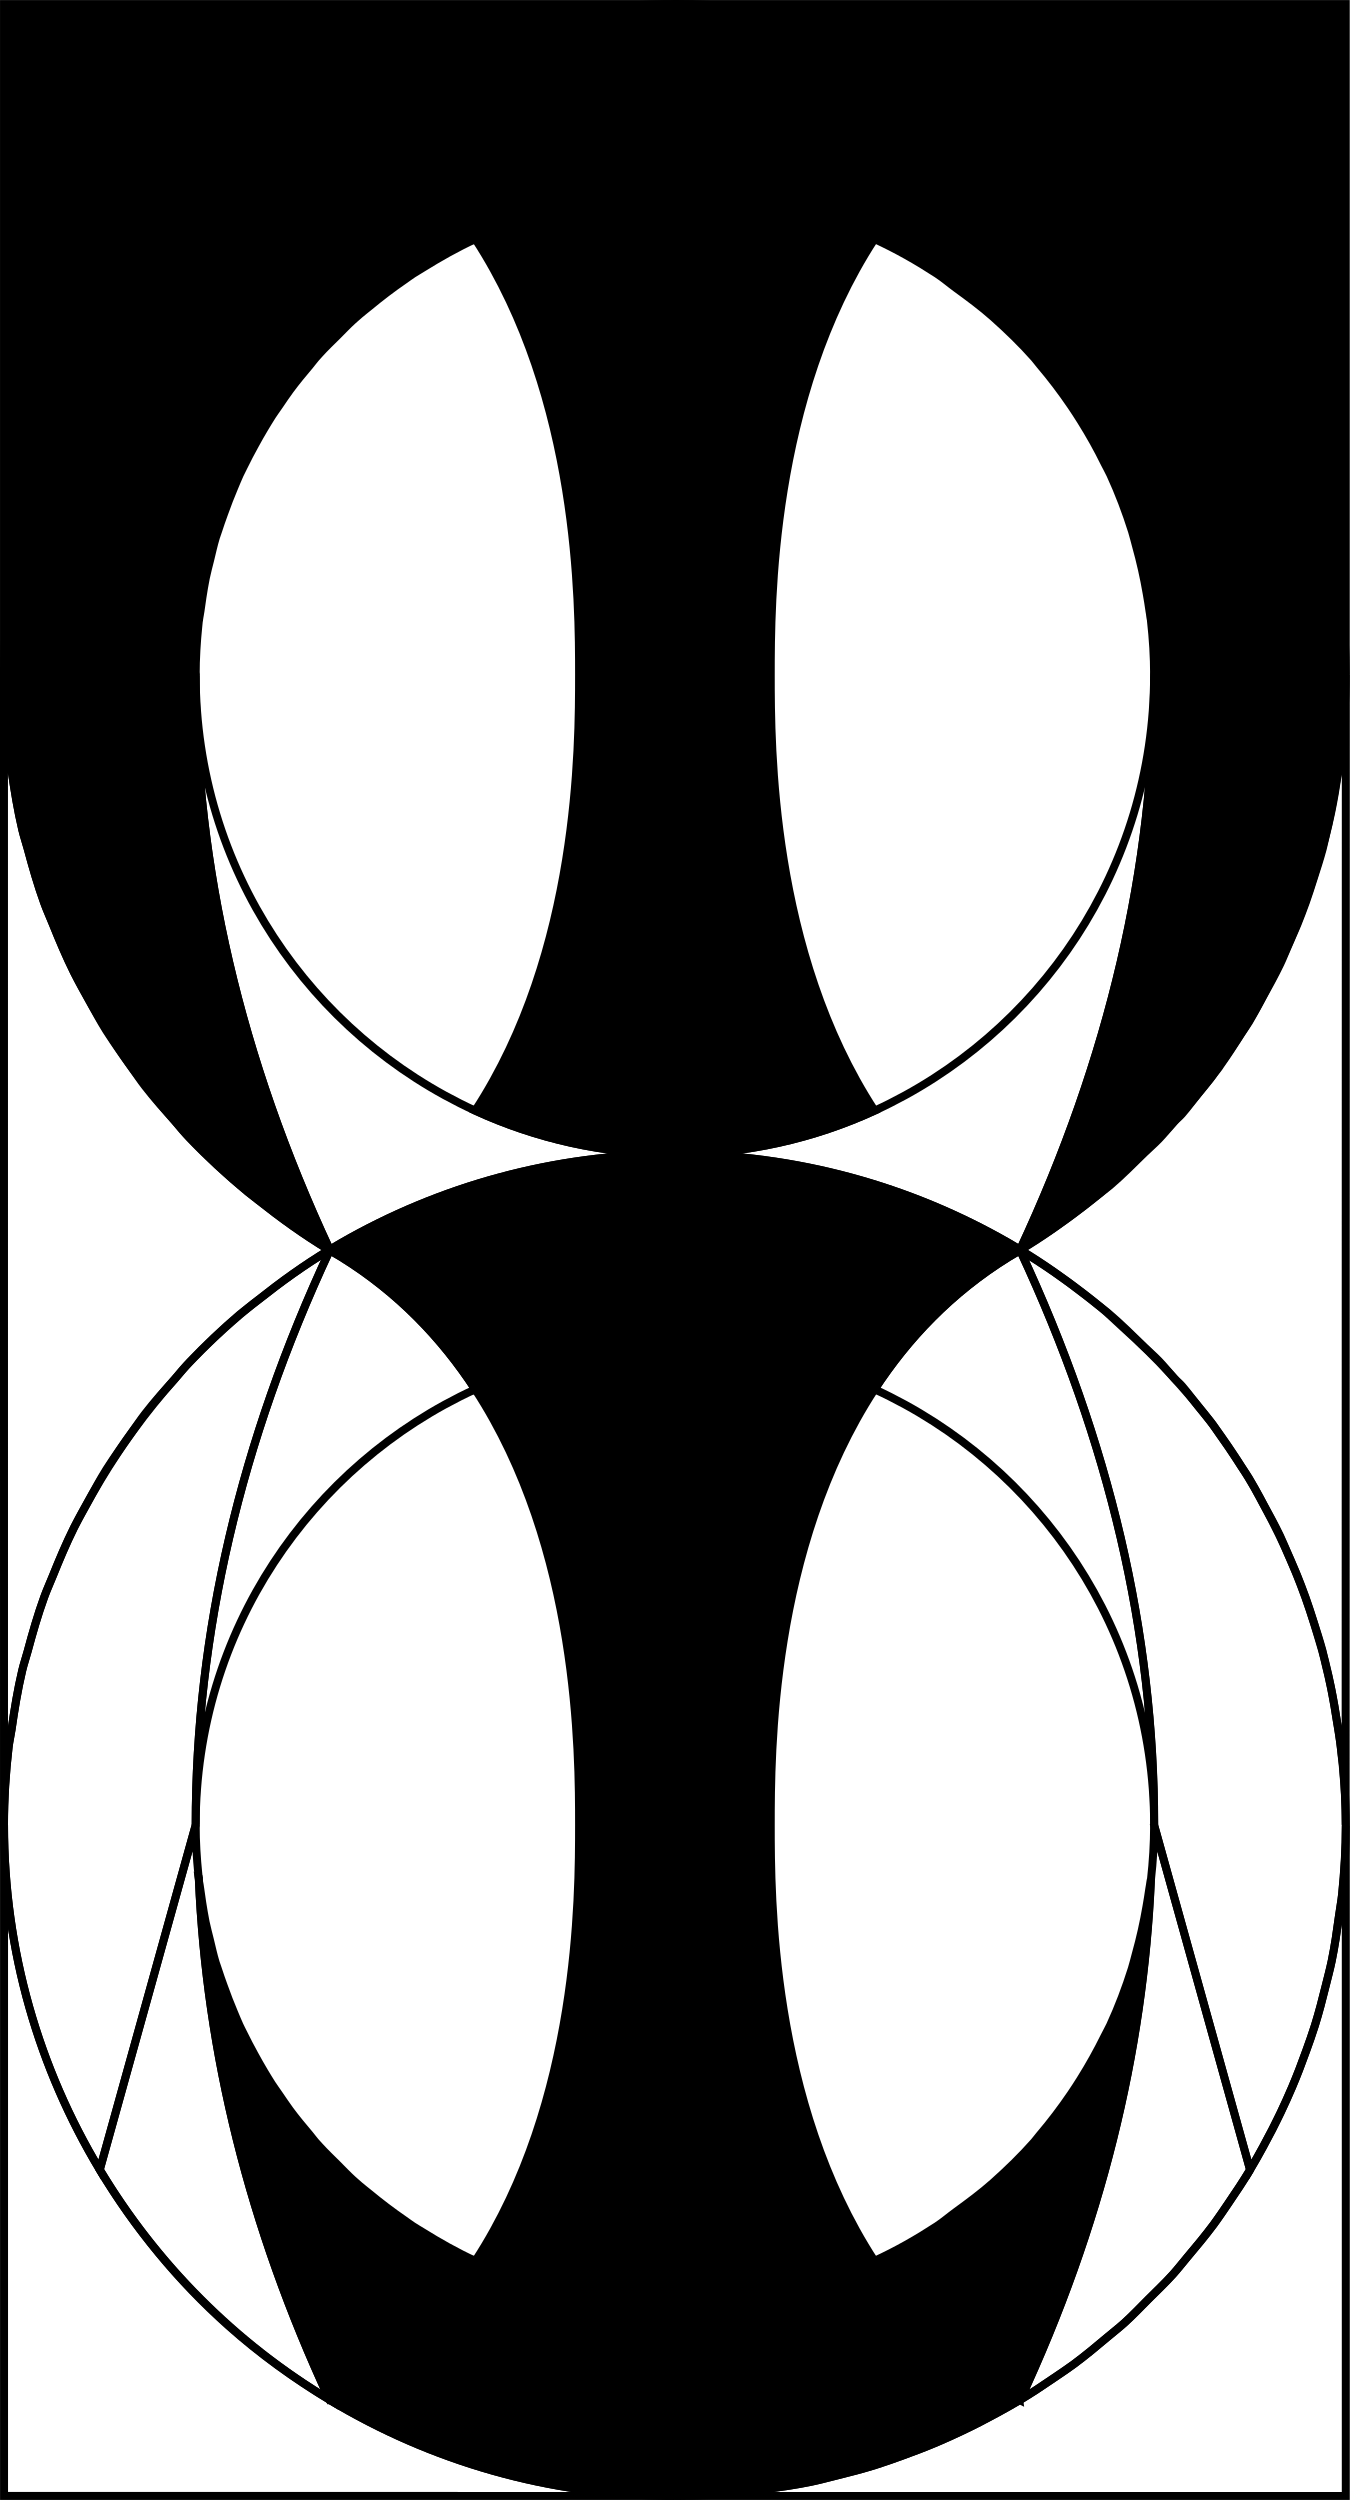
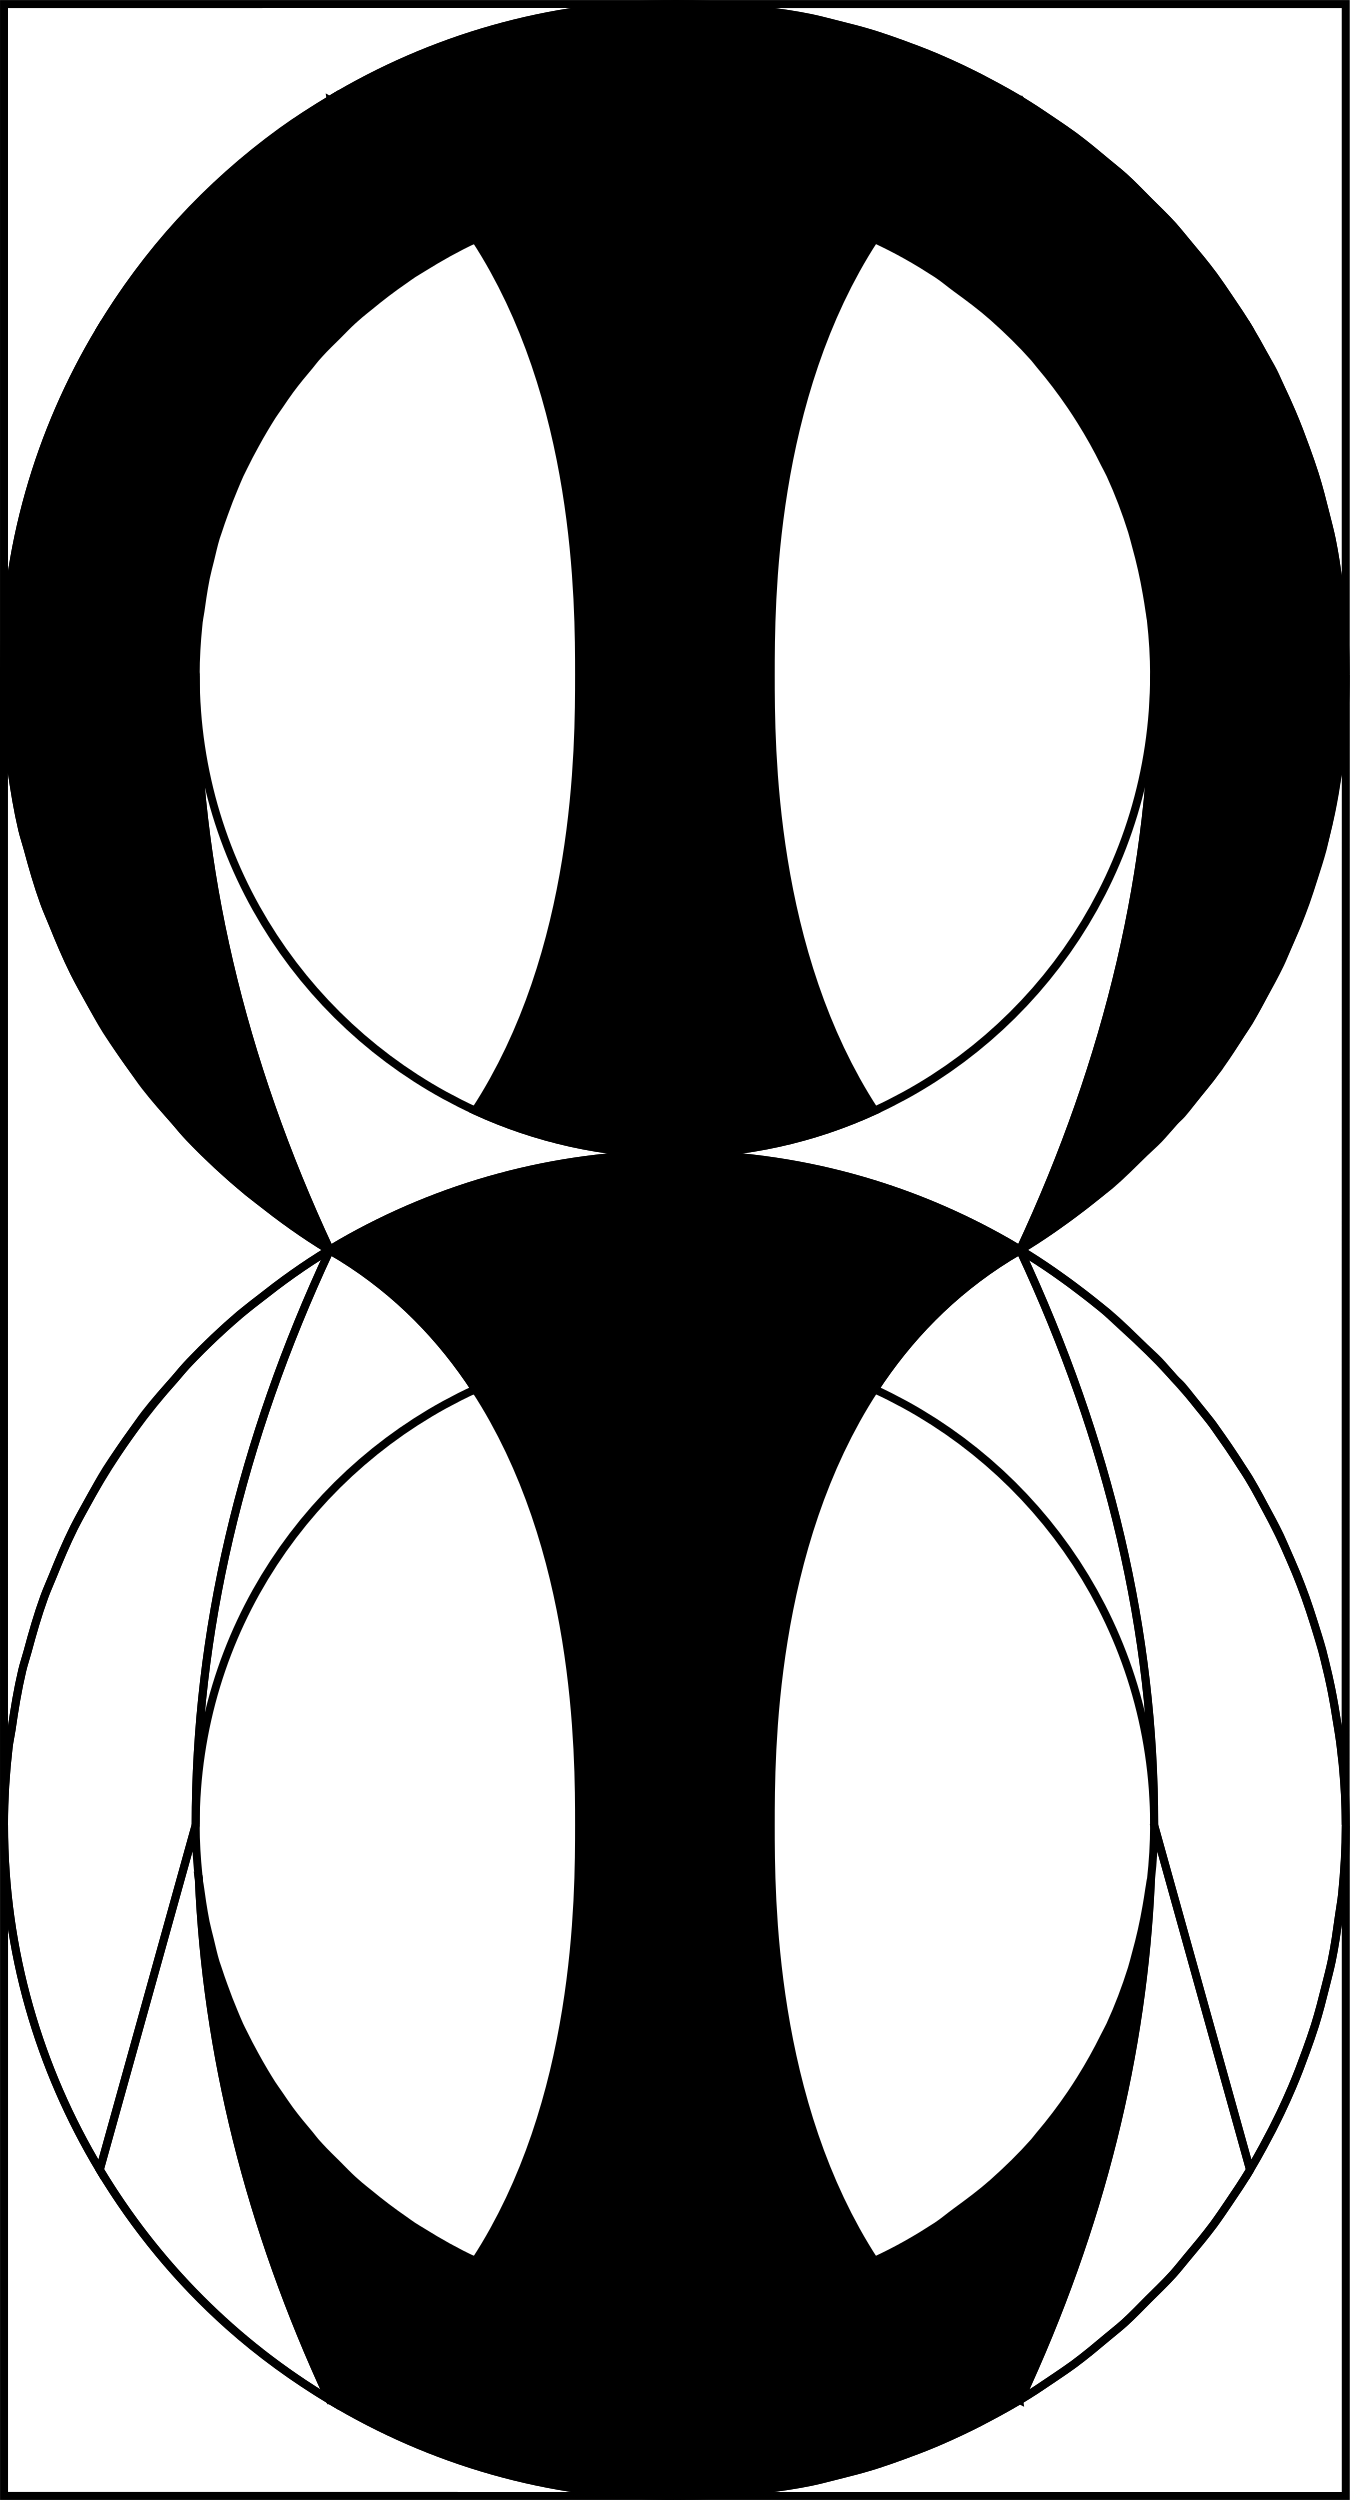
<svg xmlns="http://www.w3.org/2000/svg" width="35.209mm" height="65.21mm" viewBox="0 0 35.209 65.21" version="1.1" id="svg5">
  <defs id="defs2" />
  <g id="g501" transform="translate(-434.8955,-209.8951)">
    <path d="m 443.484,242.499 c 0.005,-0.003 0.009,-0.005 0.013,-0.008 -2.33,-4.993 -3.496,-9.988 -3.497,-14.986 0,-0.002 -4.2e-4,-0.004 -4.2e-4,-0.005 l -2.502,-8.99 c -1.579,2.629 -2.497,5.7 -2.497,8.99 0,0.688 0.043,1.37 0.122,2.044 0.018,0.15 0.054,0.295 0.075,0.444 0.075,0.522 0.159,1.041 0.28,1.551 0.04,0.169 0.097,0.33 0.141,0.497 0.128,0.477 0.264,0.953 0.432,1.415 0.068,0.187 0.151,0.366 0.224,0.55 0.171,0.425 0.349,0.847 0.552,1.257 0.086,0.173 0.182,0.338 0.273,0.508 0.265,0.493 0.553,0.973 0.864,1.439 0.09,0.135 0.181,0.269 0.275,0.401 0.041,0.059 0.083,0.117 0.125,0.175 0.344,0.472 0.711,0.928 1.102,1.366 0.102,0.114 0.195,0.233 0.3,0.345 0.497,0.528 1.029,1.026 1.594,1.493 0.093,0.076 0.19,0.148 0.284,0.223 0.584,0.463 1.192,0.902 1.841,1.292 z" style="display:inline;fill:#000000;fill-opacity:1;stroke:#000000;stroke-width:0.208;stroke-linecap:square;stroke-opacity:1" id="path207" />
    <path d="m 440,227.499 c 5e-5,-0.433 0.026,-0.86 0.069,-1.281 0.005,-0.043 0.008,-0.086 0.013,-0.129 0.198,-4.525 1.301,-9.051 3.408,-13.58 -2.457,1.48 -4.517,3.542 -5.993,6.001 z" style="display:inline;fill:#000000;fill-opacity:1;stroke:#000000;stroke-width:0.208;stroke-linecap:square;stroke-opacity:1" id="path208" />
    <path d="m 467.838,219.103 c -0.109,-0.199 -0.219,-0.398 -0.336,-0.593 l -2.502,8.99 c 0,1.5e-4 0,7.2e-4 0,8.3e-4 0,8.4e-4 -4.3e-4,0.003 -4.3e-4,0.004 -7.7e-4,4.998 -1.166,9.994 -3.497,14.987 0.005,0.003 0.009,0.005 0.013,0.008 0.05,-0.03 0.093,-0.068 0.142,-0.099 0.678,-0.418 1.323,-0.882 1.935,-1.385 0.204,-0.168 0.389,-0.354 0.585,-0.531 0.439,-0.395 0.864,-0.806 1.261,-1.243 0.305,-0.336 0.605,-0.677 0.882,-1.034 0.068,-0.087 0.14,-0.172 0.206,-0.261 0.066,-0.088 0.123,-0.183 0.187,-0.273 0.32,-0.447 0.624,-0.905 0.9,-1.379 0.105,-0.18 0.198,-0.367 0.297,-0.552 0.234,-0.438 0.453,-0.883 0.649,-1.34 0.086,-0.2 0.168,-0.403 0.247,-0.607 0.179,-0.463 0.334,-0.935 0.474,-1.413 0.059,-0.204 0.123,-0.407 0.175,-0.614 5.5e-4,-0.003 8.4e-4,-0.005 0.002,-0.006 0.127,-0.505 0.222,-1.018 0.304,-1.536 0.016,-0.102 0.037,-0.203 0.052,-0.306 0.018,-0.129 0.037,-0.257 0.052,-0.386 0.079,-0.671 0.133,-1.349 0.133,-2.034 0,-8.4e-4 0,-0.003 0,-0.005 -1.3e-4,-0.606 -0.035,-1.203 -0.096,-1.793 -0.02,-0.194 -0.057,-0.383 -0.083,-0.576 -0.053,-0.393 -0.11,-0.784 -0.189,-1.168 -0.046,-0.224 -0.106,-0.443 -0.161,-0.664 -0.085,-0.344 -0.173,-0.686 -0.278,-1.021 -0.071,-0.228 -0.152,-0.452 -0.232,-0.676 -0.114,-0.317 -0.234,-0.631 -0.365,-0.94 -0.094,-0.221 -0.194,-0.441 -0.297,-0.657 -0.144,-0.303 -0.297,-0.6 -0.458,-0.893 -8.4e-4,-0.002 -0.003,-0.005 -0.004,-0.005 z" style="display:inline;fill:#000000;fill-opacity:1;stroke:#000000;stroke-width:0.208;stroke-linecap:square;stroke-opacity:1" id="path209" />
    <path d="m 461.509,212.509 c 2.107,4.528 3.21,9.055 3.408,13.579 0.052,0.464 0.082,0.934 0.082,1.411 l 2.502,-8.99 c -0.002,-0.004 -0.005,-0.006 -0.005,-0.01 -0.177,-0.295 -0.367,-0.58 -0.561,-0.863 -0.126,-0.184 -0.248,-0.37 -0.381,-0.549 -0.221,-0.297 -0.457,-0.582 -0.696,-0.864 -0.125,-0.148 -0.243,-0.301 -0.372,-0.445 -0.2,-0.221 -0.417,-0.426 -0.628,-0.637 -0.211,-0.211 -0.415,-0.428 -0.637,-0.628 -0.146,-0.132 -0.302,-0.252 -0.453,-0.379 -0.28,-0.236 -0.562,-0.47 -0.857,-0.689 -0.179,-0.133 -0.365,-0.255 -0.549,-0.381 -0.28,-0.192 -0.563,-0.38 -0.854,-0.556 z" style="display:inline;fill:#000000;fill-opacity:1;stroke:#000000;stroke-width:0.208;stroke-linecap:square;stroke-opacity:1" id="path210" />
    <path d="m 452.5,210.001 c -3.292,0 -6.365,0.919 -8.995,2.499 -0.005,0.003 -0.009,0.005 -0.014,0.009 -2.108,4.529 -3.21,9.055 -3.408,13.58 0.009,-0.085 0.029,-0.166 0.041,-0.25 0.017,-0.124 0.033,-0.246 0.053,-0.369 0.027,-0.167 0.053,-0.335 0.087,-0.5 0.033,-0.158 0.074,-0.312 0.113,-0.467 0.048,-0.196 0.091,-0.394 0.149,-0.587 0.016,-0.054 0.038,-0.106 0.055,-0.161 0.049,-0.156 0.105,-0.309 0.16,-0.463 0.083,-0.232 0.17,-0.46 0.266,-0.685 0.047,-0.109 0.09,-0.22 0.14,-0.328 0.031,-0.067 0.065,-0.131 0.097,-0.197 0.095,-0.196 0.196,-0.388 0.301,-0.578 0.081,-0.147 0.161,-0.293 0.248,-0.436 0.067,-0.11 0.132,-0.221 0.202,-0.329 0.05,-0.078 0.106,-0.152 0.158,-0.229 0.012,-0.018 0.025,-0.036 0.038,-0.055 0.09,-0.132 0.178,-0.265 0.273,-0.393 0.164,-0.221 0.339,-0.432 0.516,-0.641 0.004,-0.005 0.006,-0.009 0.01,-0.013 0.049,-0.057 0.091,-0.119 0.141,-0.175 0.031,-0.035 0.062,-0.069 0.093,-0.104 0.151,-0.168 0.315,-0.323 0.475,-0.482 0.135,-0.134 0.265,-0.274 0.407,-0.402 0.057,-0.051 0.115,-0.1 0.172,-0.151 0.082,-0.072 0.17,-0.135 0.253,-0.205 0.294,-0.244 0.598,-0.476 0.914,-0.693 0.076,-0.052 0.148,-0.108 0.225,-0.158 0.079,-0.051 0.16,-0.098 0.24,-0.147 0.447,-0.278 0.905,-0.539 1.387,-0.76 1.585,-0.727 3.347,-1.132 5.205,-1.132 1.857,1e-5 3.62,0.406 5.205,1.132 0.568,0.261 1.109,0.568 1.628,0.907 0.176,0.115 0.334,0.253 0.503,0.376 0.331,0.241 0.66,0.484 0.966,0.756 0.376,0.335 0.737,0.685 1.071,1.062 0.05,0.056 0.092,0.118 0.141,0.175 0.293,0.344 0.566,0.705 0.821,1.08 0.086,0.126 0.168,0.254 0.249,0.383 0.227,0.362 0.436,0.735 0.625,1.121 0.048,0.097 0.102,0.189 0.147,0.287 0.219,0.476 0.406,0.97 0.565,1.476 0.04,0.127 0.069,0.257 0.105,0.385 0.113,0.404 0.205,0.815 0.277,1.234 0.026,0.154 0.054,0.307 0.074,0.463 0.011,0.084 0.031,0.165 0.041,0.25 -0.198,-4.525 -1.301,-9.051 -3.409,-13.579 -0.002,-8.3e-4 -0.005,-0.003 -0.005,-0.005 -0.003,-0.002 -0.005,-0.004 -0.009,-0.005 -0.198,-0.119 -0.4,-0.231 -0.603,-0.342 -0.293,-0.161 -0.591,-0.314 -0.894,-0.458 -0.216,-0.103 -0.433,-0.201 -0.654,-0.295 -0.311,-0.132 -0.628,-0.254 -0.947,-0.368 -0.222,-0.079 -0.443,-0.159 -0.669,-0.23 -0.337,-0.106 -0.682,-0.194 -1.027,-0.279 -0.22,-0.054 -0.437,-0.114 -0.66,-0.16 -0.385,-0.079 -0.778,-0.136 -1.172,-0.189 -0.191,-0.026 -0.379,-0.062 -0.571,-0.082 -0.591,-0.06 -1.19,-0.096 -1.797,-0.096 z" style="display:inline;fill:#000000;fill-opacity:1;stroke:#000000;stroke-width:0.208;stroke-linecap:square;stroke-opacity:1" id="path211" />
    <path d="m 440.082,258.912 c 0.198,4.525 1.301,9.051 3.408,13.579 0.005,0.003 0.009,0.006 0.014,0.009 2.63,1.581 5.703,2.499 8.995,2.499 0.606,-2e-5 1.203,-0.035 1.793,-0.096 0.199,-0.02 0.392,-0.058 0.588,-0.084 0.39,-0.053 0.779,-0.109 1.16,-0.187 0.222,-0.046 0.439,-0.105 0.658,-0.159 0.346,-0.085 0.691,-0.174 1.029,-0.28 0.225,-0.07 0.445,-0.15 0.666,-0.229 0.322,-0.115 0.641,-0.238 0.955,-0.371 0.218,-0.093 0.433,-0.19 0.646,-0.292 0.304,-0.144 0.602,-0.298 0.896,-0.459 0.203,-0.111 0.405,-0.223 0.603,-0.342 0.003,-0.002 0.005,-0.004 0.008,-0.005 0.002,-8.3e-4 0.005,-0.003 0.005,-0.004 2.108,-4.528 3.211,-9.055 3.409,-13.58 -0.009,0.084 -0.029,0.166 -0.041,0.25 -0.021,0.156 -0.048,0.309 -0.074,0.463 -0.072,0.419 -0.164,0.83 -0.277,1.234 -0.036,0.128 -0.065,0.258 -0.105,0.385 -0.159,0.507 -0.346,1 -0.565,1.476 -0.045,0.098 -0.1,0.19 -0.147,0.287 -0.19,0.385 -0.398,0.759 -0.625,1.121 -0.081,0.129 -0.163,0.257 -0.249,0.383 -0.255,0.375 -0.528,0.736 -0.821,1.08 -0.049,0.057 -0.091,0.119 -0.141,0.175 -0.333,0.377 -0.693,0.726 -1.068,1.061 -0.31,0.276 -0.644,0.522 -0.98,0.767 -0.165,0.12 -0.318,0.254 -0.489,0.366 -0.519,0.34 -1.061,0.648 -1.63,0.909 -1.585,0.727 -3.347,1.132 -5.205,1.132 -1.857,0 -3.62,-0.405 -5.205,-1.132 -0.482,-0.221 -0.941,-0.481 -1.388,-0.76 -0.081,-0.05 -0.163,-0.097 -0.242,-0.149 -0.075,-0.049 -0.146,-0.104 -0.22,-0.155 -0.317,-0.218 -0.622,-0.45 -0.918,-0.695 -0.084,-0.07 -0.171,-0.133 -0.253,-0.205 -0.058,-0.051 -0.117,-0.101 -0.174,-0.153 -0.14,-0.128 -0.27,-0.266 -0.404,-0.4 -0.159,-0.158 -0.322,-0.313 -0.473,-0.48 -0.032,-0.035 -0.064,-0.071 -0.096,-0.106 -0.054,-0.061 -0.1,-0.128 -0.153,-0.191 -0.177,-0.208 -0.351,-0.418 -0.514,-0.638 -0.095,-0.128 -0.182,-0.261 -0.273,-0.393 -0.013,-0.018 -0.025,-0.036 -0.038,-0.055 -0.052,-0.077 -0.108,-0.151 -0.158,-0.229 -0.07,-0.108 -0.135,-0.219 -0.202,-0.329 -0.086,-0.143 -0.167,-0.289 -0.248,-0.436 -0.104,-0.19 -0.206,-0.382 -0.301,-0.578 -0.032,-0.066 -0.067,-0.13 -0.097,-0.197 -0.05,-0.108 -0.093,-0.218 -0.14,-0.328 -0.096,-0.225 -0.183,-0.454 -0.266,-0.685 -0.055,-0.154 -0.111,-0.307 -0.16,-0.463 -0.017,-0.054 -0.038,-0.106 -0.055,-0.161 -0.058,-0.192 -0.101,-0.39 -0.149,-0.587 -0.038,-0.156 -0.08,-0.309 -0.113,-0.467 -0.034,-0.165 -0.059,-0.332 -0.087,-0.5 -0.02,-0.122 -0.037,-0.245 -0.053,-0.369 -0.011,-0.084 -0.031,-0.166 -0.041,-0.25 z" style="display:inline;fill:#000000;fill-opacity:1;stroke:#000000;stroke-width:0.208;stroke-linecap:square;stroke-opacity:1" id="path212" />
    <path d="m 457.71,246.134 c -1.586,-0.728 -3.35,-1.134 -5.21,-1.134 -1.859,0 -3.624,0.406 -5.21,1.134 2.71,4.152 2.71,9.499 2.71,11.366 0,1.866 -1.3e-4,7.214 -2.705,11.368 1.585,0.727 3.347,1.132 5.205,1.132 1.857,0 3.62,-0.405 5.205,-1.132 -2.705,-4.155 -2.705,-9.502 -2.705,-11.368 0,-1.867 10e-5,-7.213 2.71,-11.366 z" style="display:inline;fill:#000000;fill-opacity:1;stroke:#000000;stroke-width:0.208;stroke-linecap:square;stroke-opacity:1" id="path213" />
    <path d="m 447.295,216.132 c 2.705,4.155 2.705,9.502 2.705,11.368 0,1.867 -10e-5,7.213 -2.71,11.366 1.586,0.728 3.35,1.134 5.21,1.134 1.859,0 3.624,-0.406 5.21,-1.134 -2.71,-4.152 -2.71,-9.499 -2.71,-11.366 0,-1.866 1.3e-4,-7.213 2.705,-11.368 -1.585,-0.727 -3.347,-1.132 -5.205,-1.132 -1.857,0 -3.62,0.405 -5.205,1.132 z" style="display:inline;fill:#000000;fill-opacity:1;stroke:#000000;stroke-width:0.208;stroke-linecap:square;stroke-opacity:1" id="path214" />
    <path d="m 452.5,240 c -3.17,0 -6.143,0.843 -8.708,2.317 -0.093,0.058 -0.188,0.114 -0.283,0.17 -0.007,0.005 -0.015,0.009 -0.022,0.013 0.007,0.005 0.015,0.009 0.022,0.014 0.096,0.056 0.19,0.112 0.283,0.169 1.499,0.929 2.636,2.13 3.498,3.451 1.586,-0.728 3.35,-1.134 5.21,-1.134 1.859,0 3.624,0.406 5.21,1.134 0.862,-1.322 1.999,-2.522 3.498,-3.451 0.098,-0.061 0.198,-0.12 0.299,-0.179 0.003,-0.002 0.005,-0.003 0.006,-0.005 -0.003,-0.002 -0.005,-0.003 -0.006,-0.005 -0.101,-0.058 -0.201,-0.118 -0.299,-0.179 -2.564,-1.474 -5.538,-2.317 -8.708,-2.317 z" style="display:inline;fill:#000000;fill-opacity:1;stroke:#000000;stroke-width:0.208;stroke-linecap:square;stroke-opacity:1" id="path215" />
    <path d="m 435,257.5 c 0,3.29 0.918,6.362 2.497,8.991 l 2.502,-8.99 c 0,-2.9e-4 0,-8.3e-4 0,-0.002 0,-0.002 4.3e-4,-0.004 4.3e-4,-0.005 8.4e-4,-4.997 1.166,-9.992 3.497,-14.985 -0.005,-0.003 -0.009,-0.005 -0.013,-0.008 -0.65,0.391 -1.259,0.83 -1.844,1.294 -0.092,0.073 -0.187,0.142 -0.277,0.217 -6.3e-4,5.2e-4 -8.3e-4,8.4e-4 -0.002,0.002 -0.565,0.467 -1.098,0.966 -1.596,1.495 -0.099,0.105 -0.187,0.217 -0.282,0.324 -0.005,0.006 -0.012,0.014 -0.018,0.021 -0.39,0.436 -0.756,0.89 -1.099,1.362 -0.043,0.059 -0.085,0.118 -0.127,0.178 -0.095,0.133 -0.186,0.268 -0.277,0.404 -0.31,0.465 -0.597,0.944 -0.862,1.436 -0.091,0.17 -0.188,0.335 -0.274,0.508 -0.203,0.41 -0.381,0.832 -0.552,1.257 -0.074,0.184 -0.157,0.363 -0.224,0.55 -0.167,0.461 -0.303,0.935 -0.431,1.411 -0.045,0.168 -0.103,0.332 -0.143,0.502 -0.121,0.509 -0.205,1.028 -0.279,1.549 -0.021,0.15 -0.057,0.294 -0.075,0.445 -0.079,0.674 -0.122,1.355 -0.122,2.043 z" style="display:inline;fill:none;stroke:#000000;stroke-width:0.208;stroke-linecap:square;stroke-opacity:1" id="path379" />
    <path d="m 443.792,242.683 c -0.099,-0.057 -0.197,-0.114 -0.295,-0.173 -2.33,4.993 -3.496,9.988 -3.497,14.985 0.002,-5.042 2.989,-9.386 7.29,-11.361 -0.862,-1.322 -1.999,-2.522 -3.498,-3.451 z" style="display:inline;fill:none;stroke:#000000;stroke-width:0.208;stroke-linecap:square;stroke-opacity:1" id="path380" />
    <path d="m 461.208,242.683 c -1.499,0.929 -2.636,2.13 -3.498,3.451 4.301,1.975 7.288,6.319 7.29,11.361 -8.3e-4,-4.997 -1.166,-9.992 -3.497,-14.985 -0.098,0.059 -0.196,0.116 -0.295,0.173 z" style="display:inline;fill:none;stroke:#000000;stroke-width:0.208;stroke-linecap:square;stroke-opacity:1" id="path381" />
    <path d="m 465,257.502 2.502,8.989 c 0.117,-0.196 0.228,-0.396 0.338,-0.596 0.161,-0.294 0.315,-0.593 0.46,-0.897 0.103,-0.216 0.202,-0.435 0.296,-0.656 0.132,-0.309 0.252,-0.624 0.366,-0.942 5.2e-4,-0.002 8.4e-4,-0.003 0.002,-0.005 0.08,-0.222 0.159,-0.444 0.23,-0.67 0.105,-0.336 0.194,-0.679 0.279,-1.023 0.054,-0.22 0.114,-0.439 0.16,-0.662 0.079,-0.384 0.136,-0.777 0.189,-1.17 0.026,-0.192 0.063,-0.38 0.083,-0.574 0.06,-0.59 0.096,-1.187 0.096,-1.793 0,-0.002 0,-0.003 0,-0.005 v -0.003 c -1.1e-4,-0.684 -0.054,-1.36 -0.133,-2.03 -0.015,-0.131 -0.035,-0.26 -0.053,-0.391 -0.014,-0.102 -0.035,-0.201 -0.051,-0.302 -0.082,-0.517 -0.176,-1.031 -0.303,-1.535 -0.053,-0.212 -0.118,-0.42 -0.179,-0.629 -0.138,-0.474 -0.293,-0.942 -0.47,-1.401 -0.08,-0.207 -0.163,-0.412 -0.25,-0.615 -0.196,-0.456 -0.414,-0.901 -0.648,-1.338 -0.099,-0.184 -0.192,-0.371 -0.297,-0.551 -0.277,-0.476 -0.582,-0.935 -0.903,-1.383 -0.064,-0.089 -0.12,-0.183 -0.185,-0.27 -0.065,-0.087 -0.136,-0.17 -0.203,-0.257 -0.279,-0.36 -0.58,-0.702 -0.887,-1.04 -0.395,-0.435 -0.817,-0.843 -1.254,-1.236 -0.198,-0.179 -0.386,-0.367 -0.593,-0.537 -0.606,-0.497 -1.244,-0.956 -1.913,-1.369 -0.056,-0.035 -0.105,-0.078 -0.161,-0.112 -0.005,0.003 -0.009,0.005 -0.013,0.008 2.331,4.995 3.497,9.992 3.497,14.992 z" style="display:inline;fill:none;stroke:#000000;stroke-width:0.208;stroke-linecap:square;stroke-opacity:1" id="path382" />
    <path d="m 435,257.5 c 0,-0.692 0.044,-1.373 0.122,-2.043 0.018,-0.15 0.053,-0.295 0.075,-0.444 0.075,-0.524 0.16,-1.043 0.28,-1.551 0.04,-0.168 0.097,-0.33 0.141,-0.497 0.128,-0.479 0.265,-0.954 0.432,-1.415 0.068,-0.187 0.151,-0.366 0.224,-0.55 0.171,-0.426 0.349,-0.848 0.552,-1.257 0.127,-0.257 0.268,-0.506 0.407,-0.757 0.144,-0.257 0.283,-0.517 0.439,-0.766 0.11,-0.176 0.23,-0.345 0.346,-0.517 0.103,-0.152 0.208,-0.3 0.316,-0.449 0.117,-0.162 0.227,-0.328 0.349,-0.486 0.245,-0.316 0.513,-0.615 0.78,-0.914 0.002,-0.002 0.004,-0.005 0.005,-0.005 0.092,-0.103 0.173,-0.213 0.268,-0.314 0.036,-0.038 0.07,-0.078 0.106,-0.115 0.413,-0.433 0.847,-0.848 1.306,-1.239 0.069,-0.059 0.144,-0.11 0.214,-0.168 0.088,-0.073 0.18,-0.14 0.27,-0.211 0.59,-0.468 1.201,-0.911 1.849,-1.301 -0.647,-0.39 -1.257,-0.831 -1.846,-1.298 -0.091,-0.072 -0.185,-0.142 -0.275,-0.216 -0.534,-0.441 -1.043,-0.908 -1.518,-1.405 -0.036,-0.038 -0.07,-0.077 -0.106,-0.115 -0.094,-0.1 -0.175,-0.21 -0.267,-0.313 -0.269,-0.301 -0.539,-0.602 -0.786,-0.921 -0.123,-0.158 -0.233,-0.326 -0.351,-0.488 -0.106,-0.147 -0.211,-0.294 -0.313,-0.444 -0.117,-0.173 -0.237,-0.342 -0.348,-0.519 -0.156,-0.249 -0.295,-0.508 -0.439,-0.766 -0.14,-0.25 -0.28,-0.5 -0.407,-0.757 -0.203,-0.409 -0.381,-0.831 -0.552,-1.257 -0.074,-0.184 -0.157,-0.364 -0.224,-0.55 -0.167,-0.462 -0.303,-0.937 -0.432,-1.416 -0.045,-0.166 -0.101,-0.328 -0.141,-0.497 -0.12,-0.506 -0.204,-1.024 -0.279,-1.546 -0.022,-0.151 -0.058,-0.298 -0.076,-0.45 -0.078,-0.671 -0.122,-1.351 -0.122,-2.043 z" style="display:inline;fill:none;stroke:#000000;stroke-width:0.208;stroke-linecap:square;stroke-opacity:1" id="path383" />
    <path d="m 470,227.5 c 0,0.536 -0.025,1.068 -0.073,1.596 -0.006,0.077 -0.021,0.151 -0.029,0.227 -0.011,0.111 -0.025,0.22 -0.039,0.33 -0.016,0.133 -0.042,0.262 -0.061,0.394 -0.052,0.355 -0.11,0.707 -0.183,1.054 -0.044,0.208 -0.093,0.414 -0.144,0.619 -0.008,0.034 -0.015,0.069 -0.024,0.103 -0.019,0.074 -0.032,0.149 -0.052,0.222 -0.072,0.269 -0.159,0.532 -0.244,0.796 -0.063,0.196 -0.123,0.393 -0.193,0.586 -0.07,0.195 -0.144,0.388 -0.221,0.58 -0.04,0.099 -0.085,0.195 -0.127,0.293 -0.044,0.105 -0.089,0.21 -0.136,0.314 -0.063,0.14 -0.116,0.285 -0.183,0.423 -0.141,0.295 -0.301,0.58 -0.458,0.866 -0.059,0.107 -0.114,0.216 -0.175,0.322 -0.061,0.107 -0.117,0.217 -0.181,0.322 -0.066,0.11 -0.143,0.212 -0.212,0.32 -0.174,0.273 -0.347,0.547 -0.535,0.81 -0.015,0.021 -0.027,0.043 -0.042,0.064 -0.039,0.055 -0.084,0.105 -0.124,0.159 -0.035,0.047 -0.069,0.095 -0.105,0.142 -0.102,0.134 -0.213,0.26 -0.319,0.391 -0.139,0.173 -0.269,0.354 -0.415,0.522 -0.063,0.073 -0.141,0.132 -0.205,0.204 -0.135,0.151 -0.262,0.308 -0.402,0.454 -0.119,0.124 -0.252,0.235 -0.375,0.355 -0.294,0.289 -0.583,0.583 -0.896,0.85 -0.019,0.016 -0.04,0.03 -0.059,0.046 -0.033,0.028 -0.069,0.053 -0.103,0.081 -0.048,0.04 -0.1,0.077 -0.148,0.116 -0.113,0.092 -0.228,0.18 -0.343,0.27 -0.539,0.417 -1.094,0.815 -1.68,1.168 0.587,0.354 1.142,0.752 1.682,1.17 0.113,0.087 0.225,0.173 0.335,0.263 0.05,0.041 0.103,0.079 0.153,0.12 0.034,0.028 0.07,0.053 0.104,0.082 0.337,0.285 0.649,0.596 0.964,0.905 0.119,0.117 0.248,0.224 0.363,0.344 0.141,0.146 0.268,0.305 0.404,0.456 0.064,0.072 0.143,0.131 0.206,0.204 0.146,0.169 0.277,0.351 0.416,0.525 0.105,0.131 0.216,0.256 0.317,0.39 0.035,0.046 0.069,0.094 0.103,0.14 0.249,0.336 0.48,0.685 0.705,1.039 0.068,0.106 0.143,0.207 0.208,0.315 0.064,0.106 0.121,0.217 0.183,0.324 0.06,0.105 0.114,0.212 0.172,0.318 0.158,0.287 0.318,0.572 0.459,0.869 0.066,0.138 0.119,0.282 0.182,0.421 0.046,0.103 0.091,0.208 0.135,0.312 0.042,0.1 0.088,0.197 0.128,0.297 0.077,0.192 0.151,0.386 0.221,0.581 0.069,0.191 0.129,0.385 0.191,0.578 0.085,0.265 0.172,0.528 0.245,0.798 0.02,0.076 0.034,0.154 0.053,0.23 0.008,0.032 0.014,0.065 0.022,0.098 0.051,0.206 0.101,0.412 0.145,0.621 0.072,0.347 0.13,0.697 0.182,1.051 0.019,0.132 0.045,0.262 0.062,0.394 0.014,0.111 0.027,0.221 0.039,0.332 0.007,0.076 0.022,0.15 0.029,0.227 0.048,0.527 0.073,1.058 0.073,1.593 z" style="display:inline;fill:none;stroke:#000000;stroke-width:0.208;stroke-linecap:square;stroke-opacity:1" id="path384" />
-     <path d="m 435,210.001 v 17.5 c 10e-6,-3.29 0.918,-6.361 2.497,-8.99 v 0 c 0.607,-1.011 1.304,-1.963 2.096,-2.828 0.8,-0.873 1.687,-1.664 2.648,-2.361 0.402,-0.291 0.823,-0.555 1.249,-0.812 0.003,-0.005 0.005,-0.01 0.005,-0.015 0.004,0.002 0.005,0.005 0.008,0.005 C 446.134,210.919 449.207,210 452.499,210 Z" style="display:inline;fill:#000000;fill-opacity:1;stroke:#000000;stroke-width:0.208;stroke-linecap:square;stroke-opacity:1" id="path385" />
-     <path d="m 452.5,210.001 c 0.607,0 1.206,0.036 1.797,0.096 0.193,0.02 0.38,0.056 0.571,0.082 0.394,0.053 0.787,0.11 1.172,0.189 0.223,0.046 0.44,0.106 0.66,0.16 0.346,0.085 0.69,0.174 1.027,0.279 0.226,0.071 0.447,0.15 0.669,0.23 0.32,0.115 0.636,0.236 0.947,0.368 0.221,0.094 0.438,0.192 0.654,0.295 0.303,0.144 0.6,0.297 0.894,0.458 0.203,0.111 0.406,0.222 0.604,0.342 0.004,-0.002 0.005,-0.005 0.008,-0.005 0.003,0.005 0.004,0.009 0.005,0.014 0,0 4.3e-4,4.4e-4 4.3e-4,4.4e-4 0.292,0.176 0.574,0.364 0.854,0.556 0.184,0.126 0.37,0.248 0.549,0.381 0.295,0.219 0.576,0.453 0.857,0.689 0.151,0.127 0.307,0.247 0.453,0.379 0.219,0.198 0.421,0.413 0.63,0.621 0.214,0.214 0.434,0.422 0.637,0.646 0.131,0.145 0.251,0.3 0.377,0.45 0.236,0.28 0.471,0.562 0.689,0.857 0.132,0.178 0.254,0.364 0.379,0.547 0.194,0.283 0.384,0.568 0.561,0.863 0.003,0.005 0.005,0.007 0.006,0.011 v 4.4e-4 c 0.117,0.195 0.226,0.394 0.336,0.594 0.09,0.163 0.191,0.319 0.275,0.486 0.069,0.135 0.123,0.279 0.188,0.416 1.4e-4,2.9e-4 2.9e-4,5.6e-4 4.4e-4,8.3e-4 0.102,0.215 0.199,0.431 0.293,0.65 0.133,0.311 0.254,0.628 0.369,0.948 0.08,0.222 0.159,0.443 0.23,0.669 0.106,0.338 0.194,0.682 0.28,1.029 0.054,0.219 0.114,0.435 0.159,0.658 0.08,0.387 0.136,0.781 0.19,1.176 0.026,0.19 0.062,0.376 0.081,0.567 0.06,0.59 0.096,1.188 0.096,1.794 v -17.496 z" style="display:inline;fill:#000000;fill-opacity:1;stroke:#000000;stroke-width:0.208;stroke-linecap:square;stroke-opacity:1" id="path386" />
+     <path d="m 435,210.001 v 17.5 c 10e-6,-3.29 0.918,-6.361 2.497,-8.99 v 0 c 0.607,-1.011 1.304,-1.963 2.096,-2.828 0.8,-0.873 1.687,-1.664 2.648,-2.361 0.402,-0.291 0.823,-0.555 1.249,-0.812 0.003,-0.005 0.005,-0.01 0.005,-0.015 0.004,0.002 0.005,0.005 0.008,0.005 C 446.134,210.919 449.207,210 452.499,210 Z" style="display:inline;fill:none;fill-opacity:1;stroke:#000000;stroke-width:0.208;stroke-linecap:square;stroke-opacity:1" id="path385" />
+     <path d="m 452.5,210.001 c 0.607,0 1.206,0.036 1.797,0.096 0.193,0.02 0.38,0.056 0.571,0.082 0.394,0.053 0.787,0.11 1.172,0.189 0.223,0.046 0.44,0.106 0.66,0.16 0.346,0.085 0.69,0.174 1.027,0.279 0.226,0.071 0.447,0.15 0.669,0.23 0.32,0.115 0.636,0.236 0.947,0.368 0.221,0.094 0.438,0.192 0.654,0.295 0.303,0.144 0.6,0.297 0.894,0.458 0.203,0.111 0.406,0.222 0.604,0.342 0.004,-0.002 0.005,-0.005 0.008,-0.005 0.003,0.005 0.004,0.009 0.005,0.014 0,0 4.3e-4,4.4e-4 4.3e-4,4.4e-4 0.292,0.176 0.574,0.364 0.854,0.556 0.184,0.126 0.37,0.248 0.549,0.381 0.295,0.219 0.576,0.453 0.857,0.689 0.151,0.127 0.307,0.247 0.453,0.379 0.219,0.198 0.421,0.413 0.63,0.621 0.214,0.214 0.434,0.422 0.637,0.646 0.131,0.145 0.251,0.3 0.377,0.45 0.236,0.28 0.471,0.562 0.689,0.857 0.132,0.178 0.254,0.364 0.379,0.547 0.194,0.283 0.384,0.568 0.561,0.863 0.003,0.005 0.005,0.007 0.006,0.011 v 4.4e-4 c 0.117,0.195 0.226,0.394 0.336,0.594 0.09,0.163 0.191,0.319 0.275,0.486 0.069,0.135 0.123,0.279 0.188,0.416 1.4e-4,2.9e-4 2.9e-4,5.6e-4 4.4e-4,8.3e-4 0.102,0.215 0.199,0.431 0.293,0.65 0.133,0.311 0.254,0.628 0.369,0.948 0.08,0.222 0.159,0.443 0.23,0.669 0.106,0.338 0.194,0.682 0.28,1.029 0.054,0.219 0.114,0.435 0.159,0.658 0.08,0.387 0.136,0.781 0.19,1.176 0.026,0.19 0.062,0.376 0.081,0.567 0.06,0.59 0.096,1.188 0.096,1.794 v -17.496 z" style="display:inline;fill:none;fill-opacity:1;stroke:#000000;stroke-width:0.208;stroke-linecap:square;stroke-opacity:1" id="path386" />
    <path d="m 461.495,272.501 c -0.199,0.12 -0.403,0.231 -0.607,0.343 -0.292,0.16 -0.588,0.313 -0.891,0.456 -0.214,0.102 -0.431,0.2 -0.65,0.294 -0.313,0.133 -0.631,0.255 -0.953,0.37 -0.222,0.079 -0.442,0.159 -0.668,0.23 -0.336,0.105 -0.678,0.193 -1.022,0.278 -0.221,0.055 -0.439,0.115 -0.664,0.161 -0.379,0.078 -0.766,0.133 -1.154,0.186 -0.198,0.027 -0.393,0.065 -0.594,0.085 -0.589,0.06 -1.184,0.096 -1.788,0.096 h 17.495 v -17.496 c -1.3e-4,0.606 -0.036,1.204 -0.096,1.794 -0.02,0.193 -0.056,0.38 -0.082,0.571 -0.053,0.394 -0.11,0.787 -0.189,1.172 -0.046,0.223 -0.106,0.44 -0.16,0.66 -0.085,0.346 -0.174,0.69 -0.279,1.028 -0.071,0.226 -0.15,0.446 -0.23,0.667 -0.115,0.321 -0.236,0.639 -0.369,0.951 -0.093,0.219 -0.191,0.434 -0.292,0.648 -0.145,0.306 -0.3,0.605 -0.462,0.901 -0.11,0.201 -0.22,0.4 -0.337,0.596 v 0 c -0.002,0.004 -0.005,0.005 -0.005,0.009 -0.177,0.294 -0.366,0.579 -0.56,0.862 -0.127,0.185 -0.249,0.372 -0.383,0.552 -0.218,0.293 -0.451,0.573 -0.686,0.851 -0.128,0.151 -0.248,0.309 -0.381,0.456 -0.203,0.225 -0.423,0.432 -0.637,0.646 -0.208,0.208 -0.409,0.422 -0.628,0.619 -0.145,0.131 -0.3,0.25 -0.45,0.377 -0.281,0.237 -0.564,0.472 -0.86,0.692 -0.179,0.133 -0.365,0.254 -0.549,0.38 -0.28,0.192 -0.563,0.38 -0.854,0.556 -0.003,0.005 -0.005,0.01 -0.005,0.015 -0.004,-0.002 -0.005,-0.005 -0.008,-0.005 z" style="display:inline;fill:none;stroke:#000000;stroke-width:0.208;stroke-linecap:square;stroke-opacity:1" id="path387" />
    <path d="m 452.499,275 c -3.292,-8e-5 -6.365,-0.919 -8.995,-2.499 -0.004,0.002 -0.005,0.005 -0.008,0.005 -0.003,-0.005 -0.005,-0.01 -0.005,-0.015 0,0 0,-4.3e-4 0,-4.3e-4 -0.936,-0.564 -1.822,-1.202 -2.633,-1.926 -1.318,-1.175 -2.446,-2.553 -3.36,-4.075 v 0 c -1.579,-2.629 -2.497,-5.701 -2.497,-8.991 v 17.5 z" style="display:inline;fill:none;stroke:#000000;stroke-width:0.208;stroke-linecap:square;stroke-opacity:1" id="path388" />
    <path d="m 440.082,258.912 c -0.005,-0.043 -0.009,-0.086 -0.013,-0.129 -0.043,-0.422 -0.069,-0.849 -0.069,-1.282 l -2.502,8.99 c 1.477,2.459 3.537,4.521 5.993,6 -2.107,-4.528 -3.21,-9.055 -3.408,-13.579 z" style="display:inline;fill:none;stroke:#000000;stroke-width:0.208;stroke-linecap:square;stroke-opacity:1" id="path389" />
    <path d="m 461.509,272.492 c 0.294,-0.177 0.579,-0.366 0.862,-0.56 0.18,-0.123 0.363,-0.243 0.538,-0.373 0.298,-0.221 0.583,-0.458 0.866,-0.698 0.148,-0.125 0.303,-0.244 0.447,-0.374 0.218,-0.197 0.42,-0.411 0.628,-0.619 0.214,-0.214 0.434,-0.421 0.637,-0.646 0.133,-0.147 0.253,-0.304 0.381,-0.456 0.235,-0.279 0.468,-0.558 0.686,-0.851 0.133,-0.18 0.256,-0.367 0.383,-0.552 0.193,-0.283 0.383,-0.568 0.56,-0.862 0.002,-0.004 0.005,-0.006 0.005,-0.01 l -2.502,-8.989 c 0,0.005 -8.4e-4,0.009 -8.4e-4,0.014 -5.9e-4,0.472 -0.03,0.938 -0.081,1.396 -0.198,4.524 -1.301,9.051 -3.408,13.579 z" style="display:inline;fill:none;stroke:#000000;stroke-width:0.208;stroke-linecap:square;stroke-opacity:1" id="path390" />
    <path d="m 440,227.505 c 8.4e-4,4.997 1.166,9.993 3.497,14.986 0.098,-0.059 0.196,-0.117 0.295,-0.174 2.564,-1.474 5.538,-2.317 8.708,-2.317 -1.859,0 -3.624,-0.406 -5.21,-1.134 -4.301,-1.975 -7.288,-6.319 -7.29,-11.361 z" style="display:inline;fill:none;stroke:#000000;stroke-width:0.208;stroke-linecap:square;stroke-opacity:1" id="path391" />
    <path d="m 464.999,227.504 c -0.002,5.043 -2.988,9.387 -7.29,11.362 -1.586,0.728 -3.35,1.134 -5.21,1.134 3.17,0 6.143,0.843 8.708,2.317 0.099,0.057 0.197,0.115 0.295,0.174 2.331,-4.993 3.496,-9.989 3.497,-14.987 z" style="display:inline;fill:none;stroke:#000000;stroke-width:0.208;stroke-linecap:square;stroke-opacity:1" id="path392" />
  </g>
</svg>
